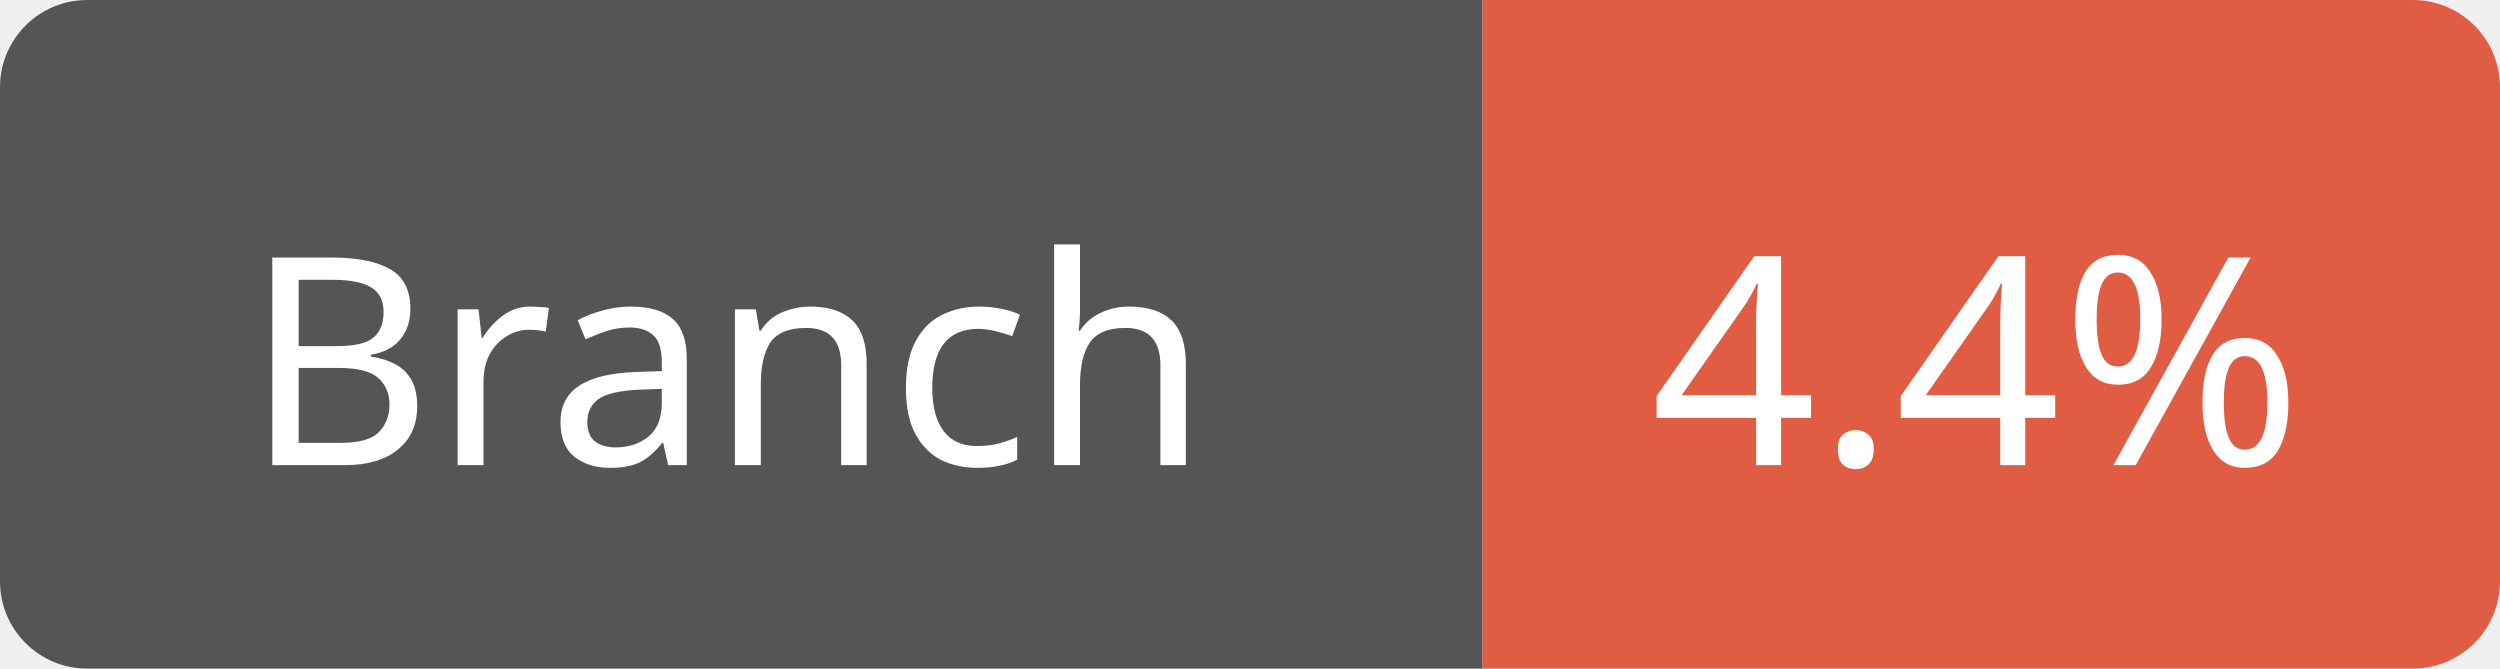
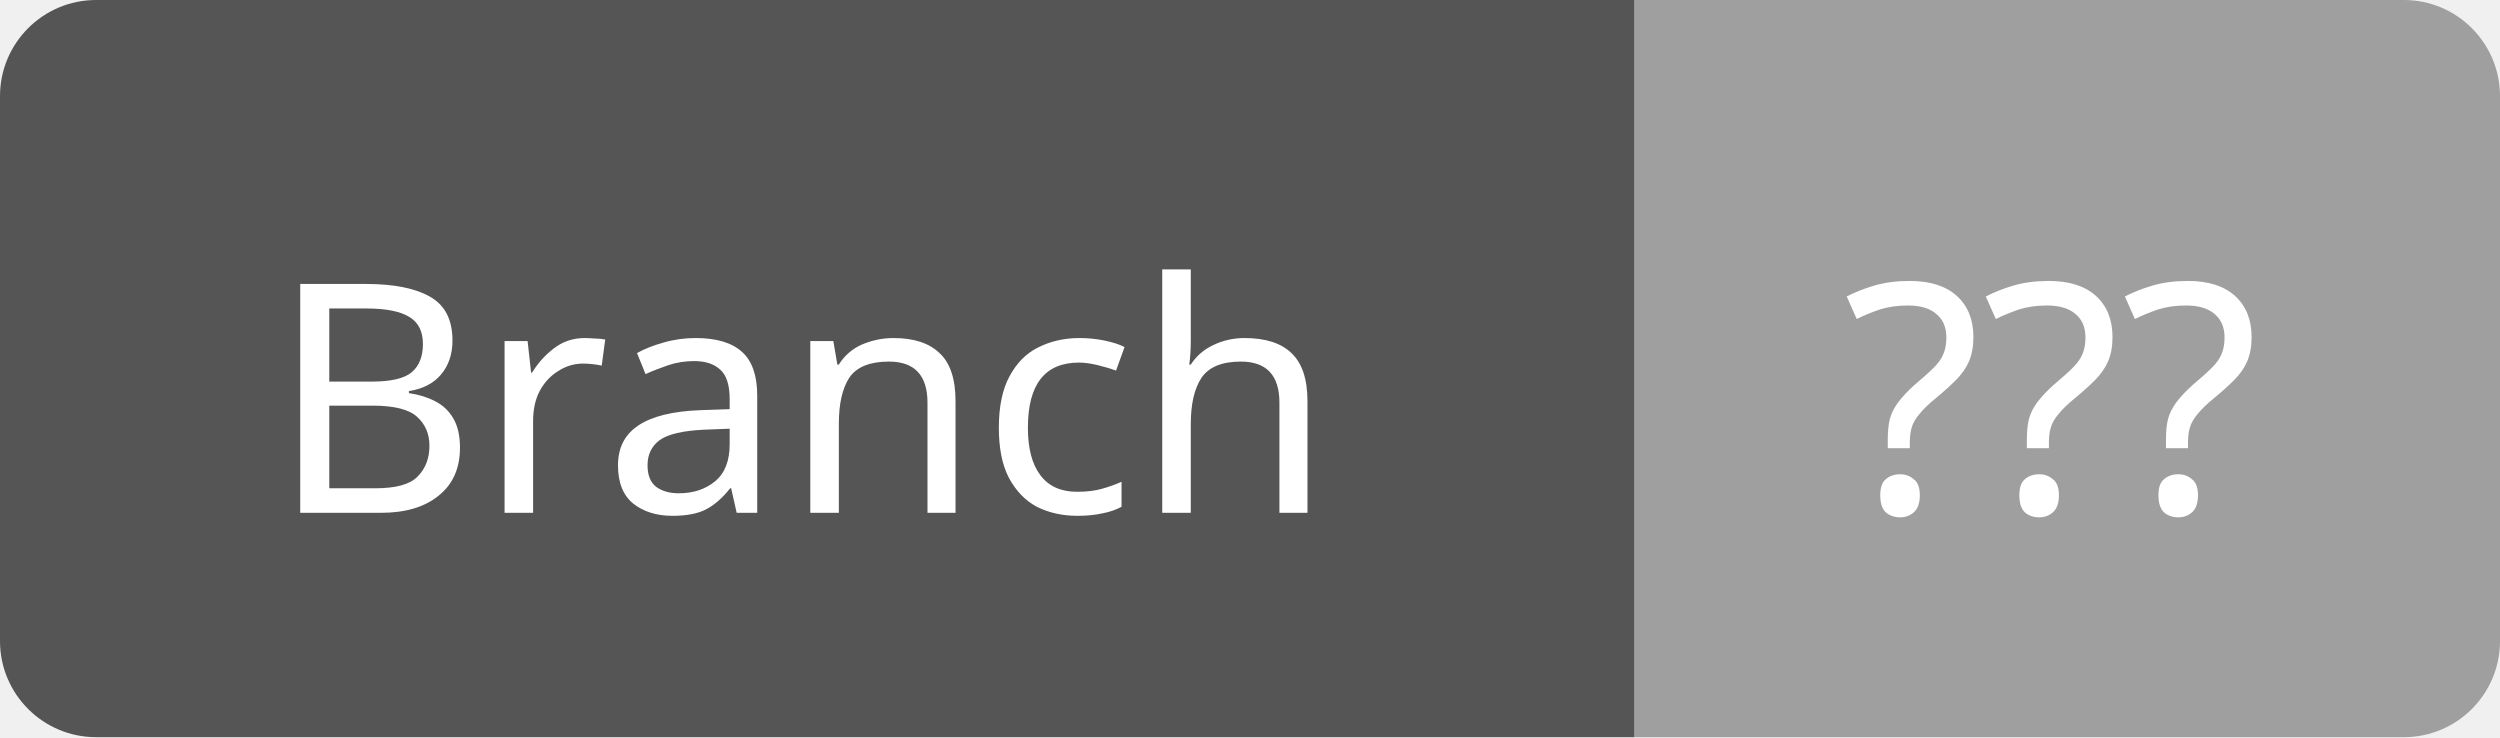
- <svg xmlns="http://www.w3.org/2000/svg" width="86" height="23">
+ <svg xmlns="http://www.w3.org/2000/svg" width="78" height="23">
  <path d="M3,0 h45 h3 v23 h-3 h-45 a3,3 0 0 1 -3,-3 v-17 a3,3 0 0 1 3,-3 z" fill="#555" />
-   <path d="M54,0 h29 a3,3 0 0 1 3,3 v17 a3,3 0 0 1 -3,3 h-29 h-3 v-23 h3 z" fill="#e05d44" />
+   <path d="M54,0 h21 a3,3 0 0 1 3,3 v17 a3,3 0 0 1 -3,3 h-21 h-3 v-23 h3 z" fill="#9f9f9f" />
  <text x="25" y="16" fill="#fff" font-family="Verdana" font-size="10" text-anchor="middle">Branch</text>
-   <text x="68" y="16" fill="#fff" font-family="Verdana" font-size="10" text-anchor="middle">4.4%</text>
+   <text x="64" y="16" fill="#fff" font-family="Verdana" font-size="10" text-anchor="middle">???</text>
</svg>
